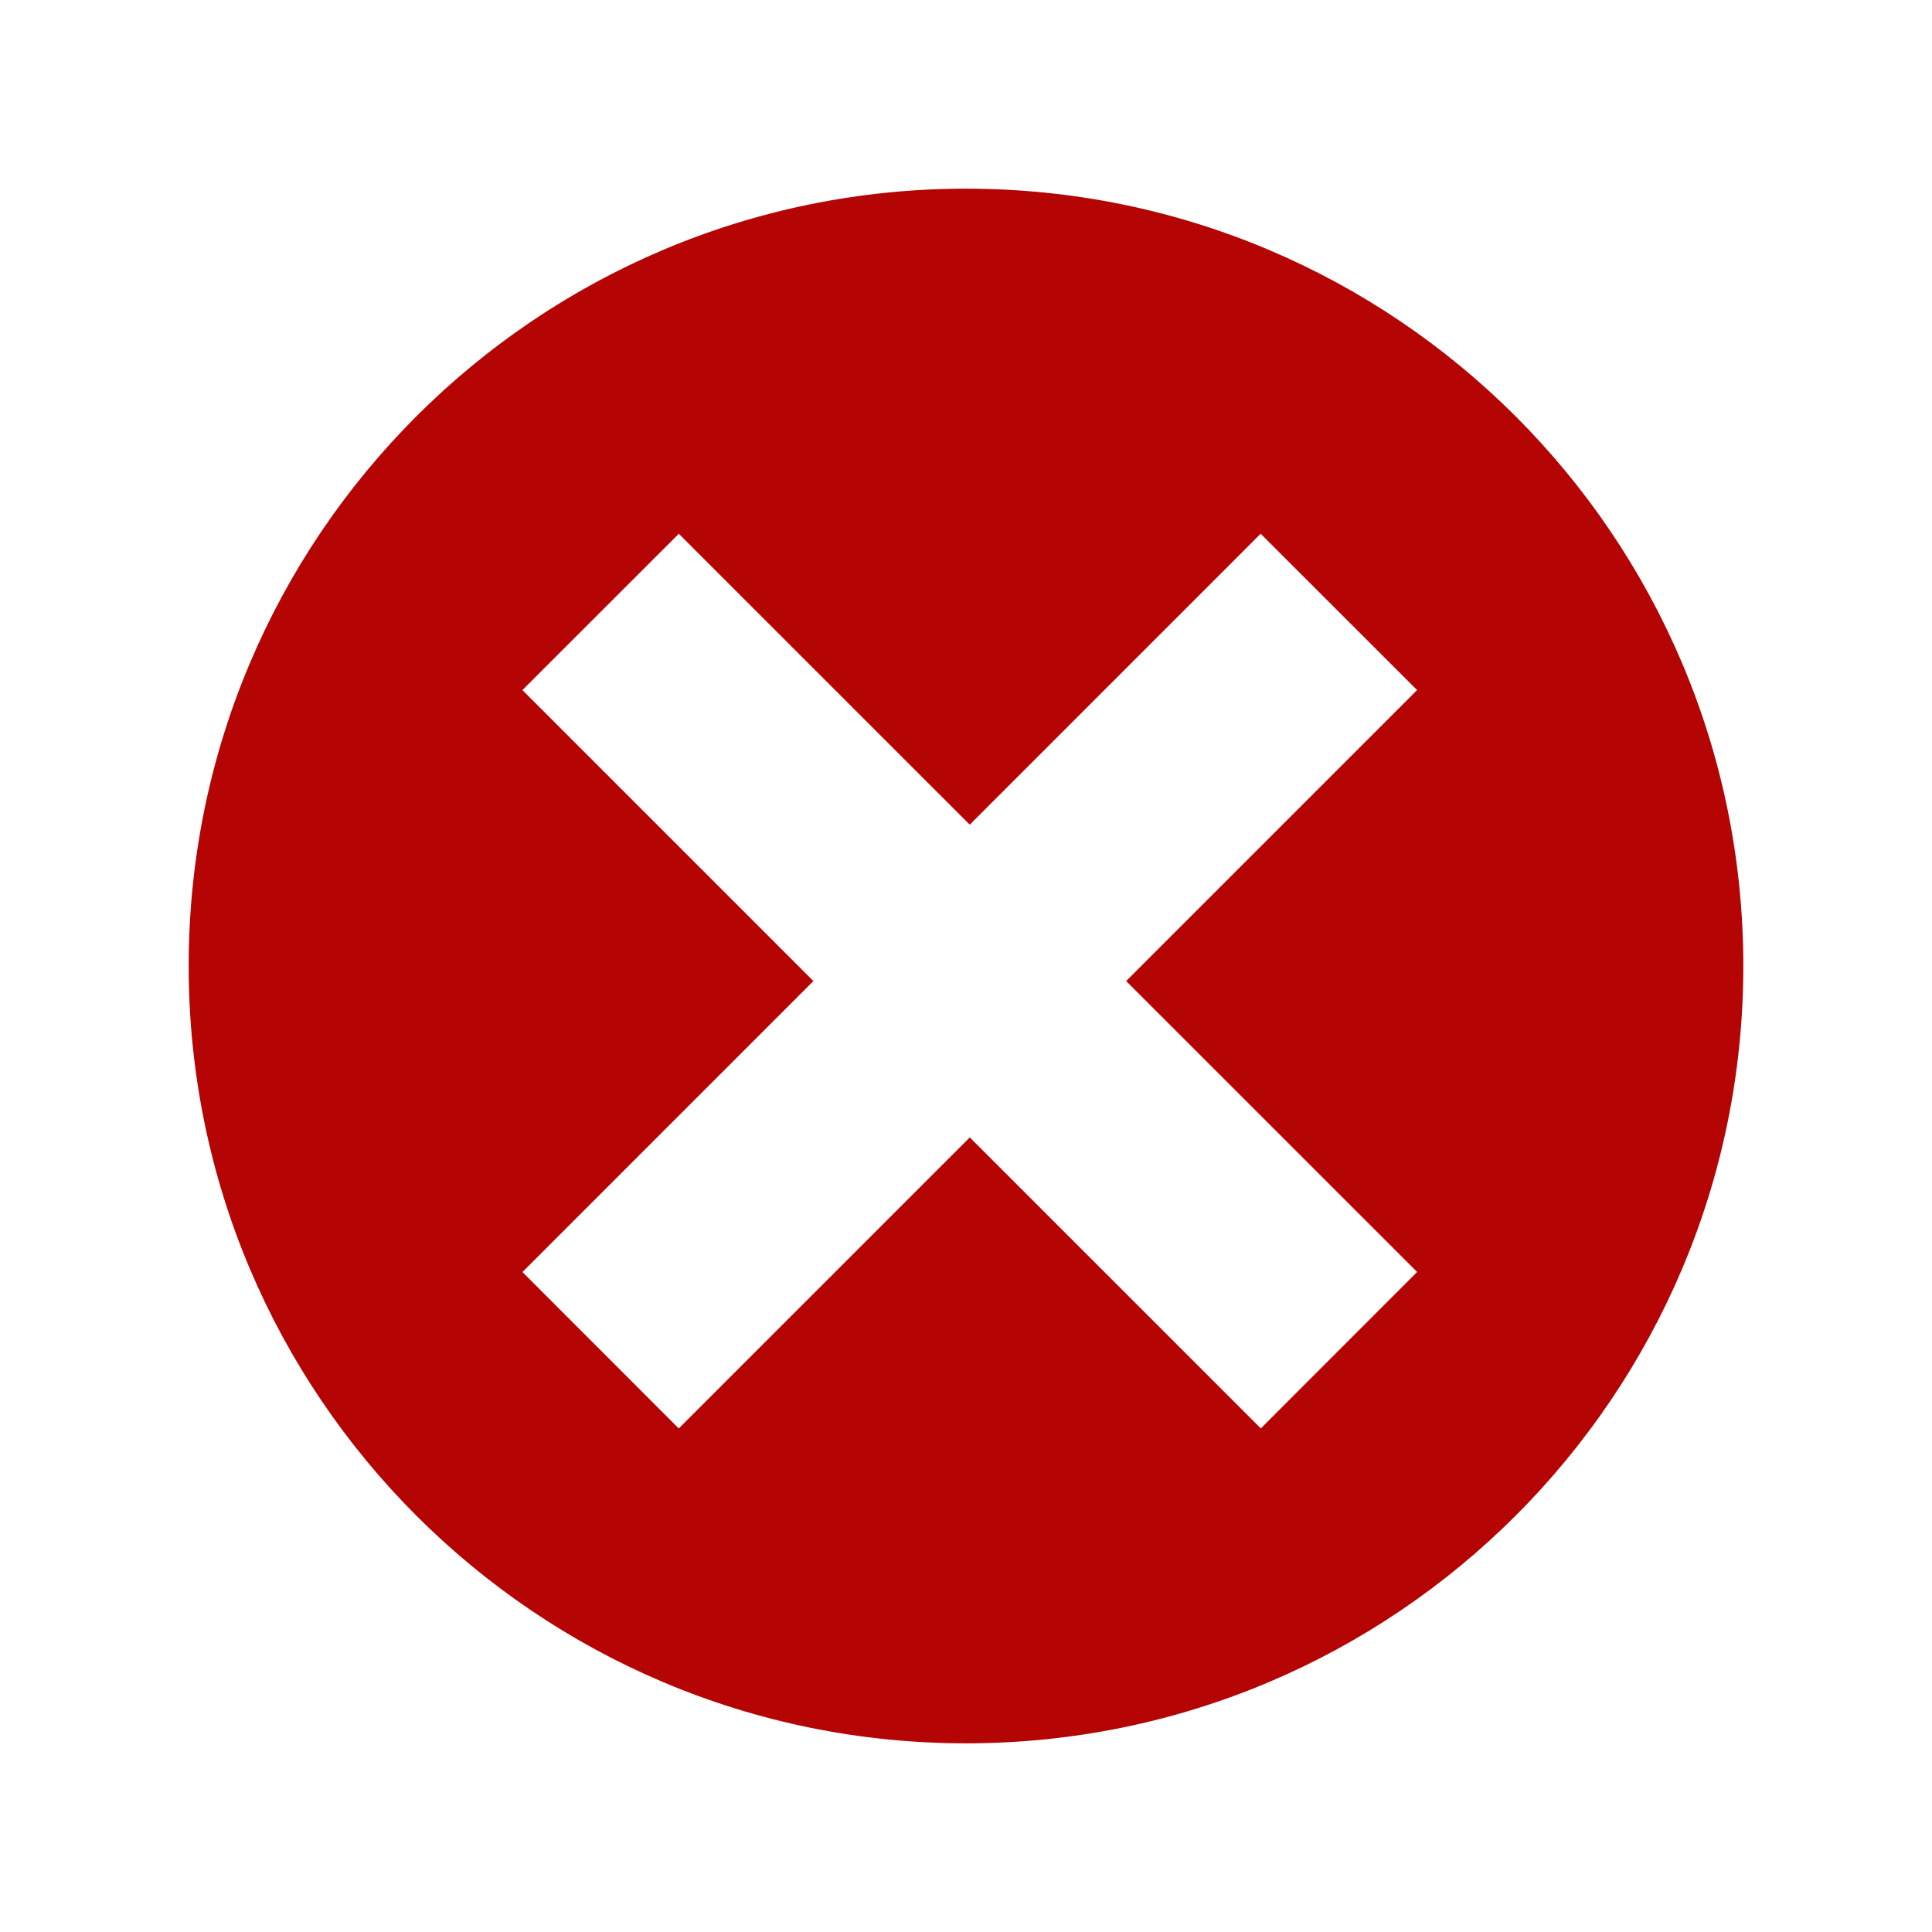
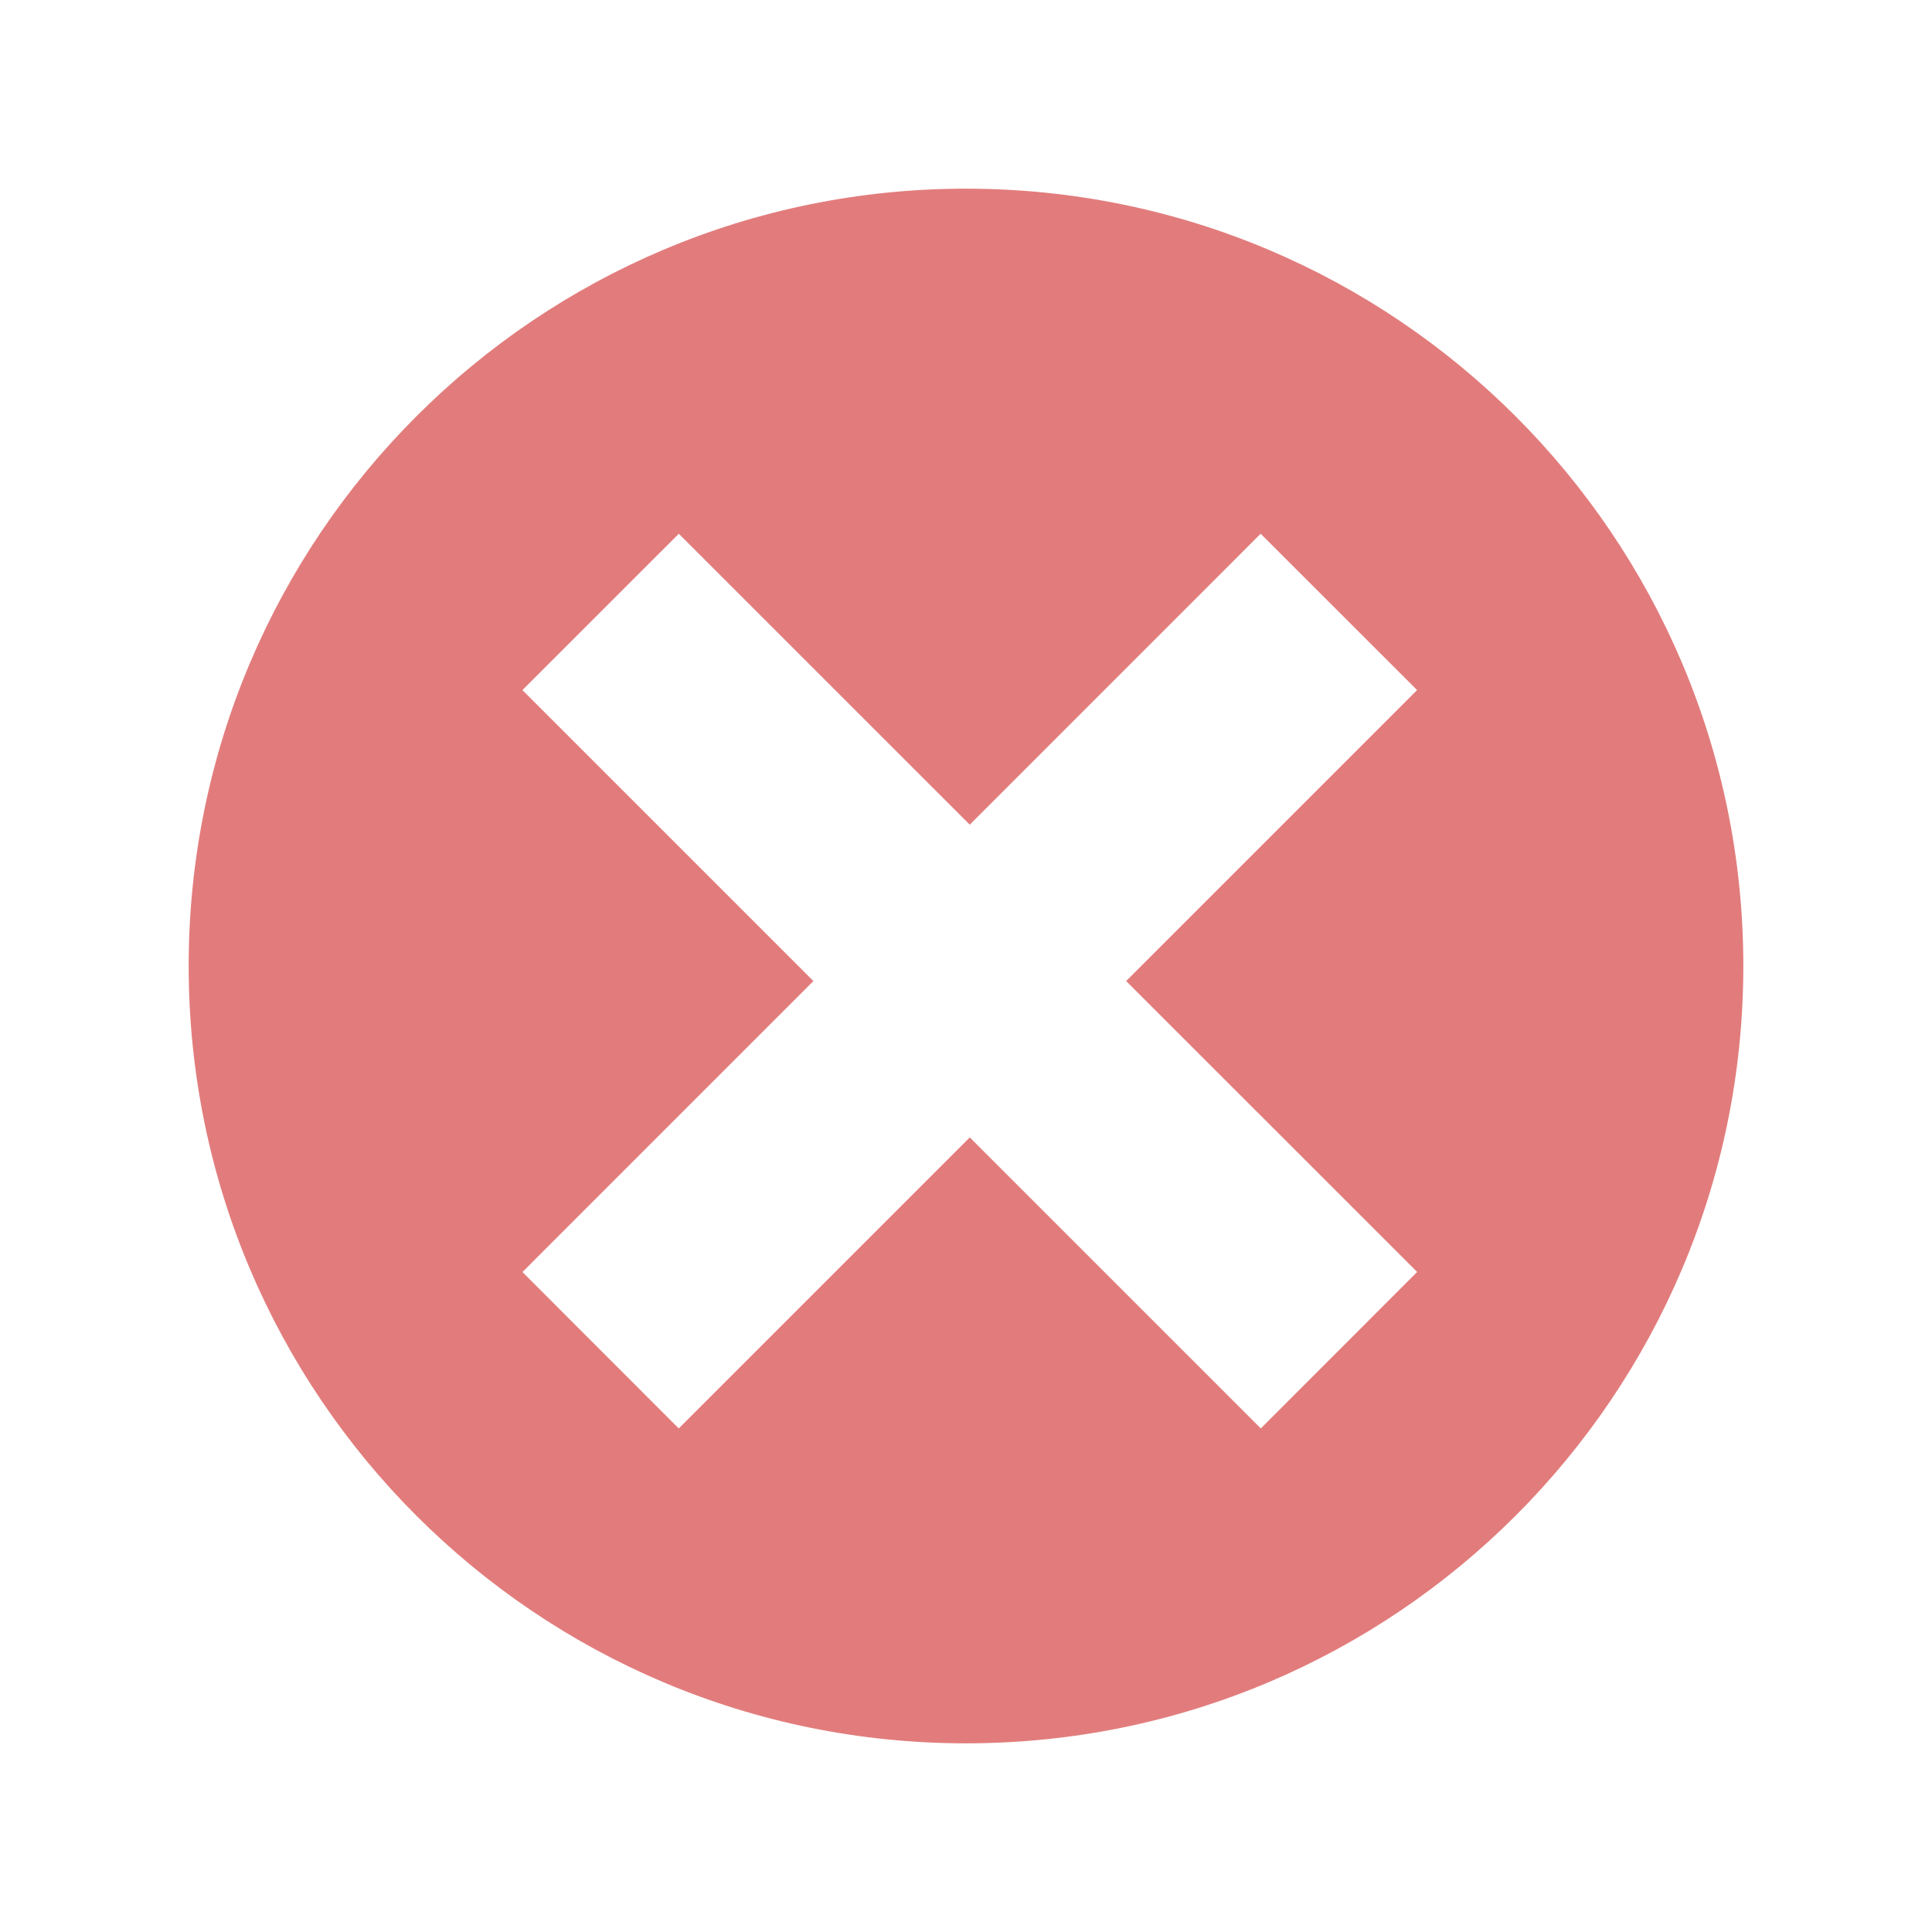
<svg xmlns="http://www.w3.org/2000/svg" version="1.1" x="0px" y="0px" width="20px" height="20px" viewBox="0 0 512 512" enable-background="new 0 0 512 512" xml:space="preserve">
-   <path id="x-mark-3-icon" fill="#B40404" d="M256,50C142.229,50,50,142.229,50,256s92.229,206,206,206s206-92.229,206-206S369.771,50,256,50z       M334.124,378.545l-77.122-77.117l-77.123,77.127l-41.425-41.449l77.106-77.117l-77.115-77.11l41.448-41.424l77.103,77.092      l77.09-77.102l41.459,41.432l-77.104,77.108l77.113,77.102L334.124,378.545z" />
+   <path id="x-mark-3-icon" fill="#E27C7C" d="M256,50C142.229,50,50,142.229,50,256s92.229,206,206,206s206-92.229,206-206S369.771,50,256,50z       M334.124,378.545l-77.122-77.117l-77.123,77.127l-41.425-41.449l77.106-77.117l-77.115-77.11l41.448-41.424l77.103,77.092      l77.09-77.102l41.459,41.432l-77.104,77.108l77.113,77.102L334.124,378.545z" />
</svg>
